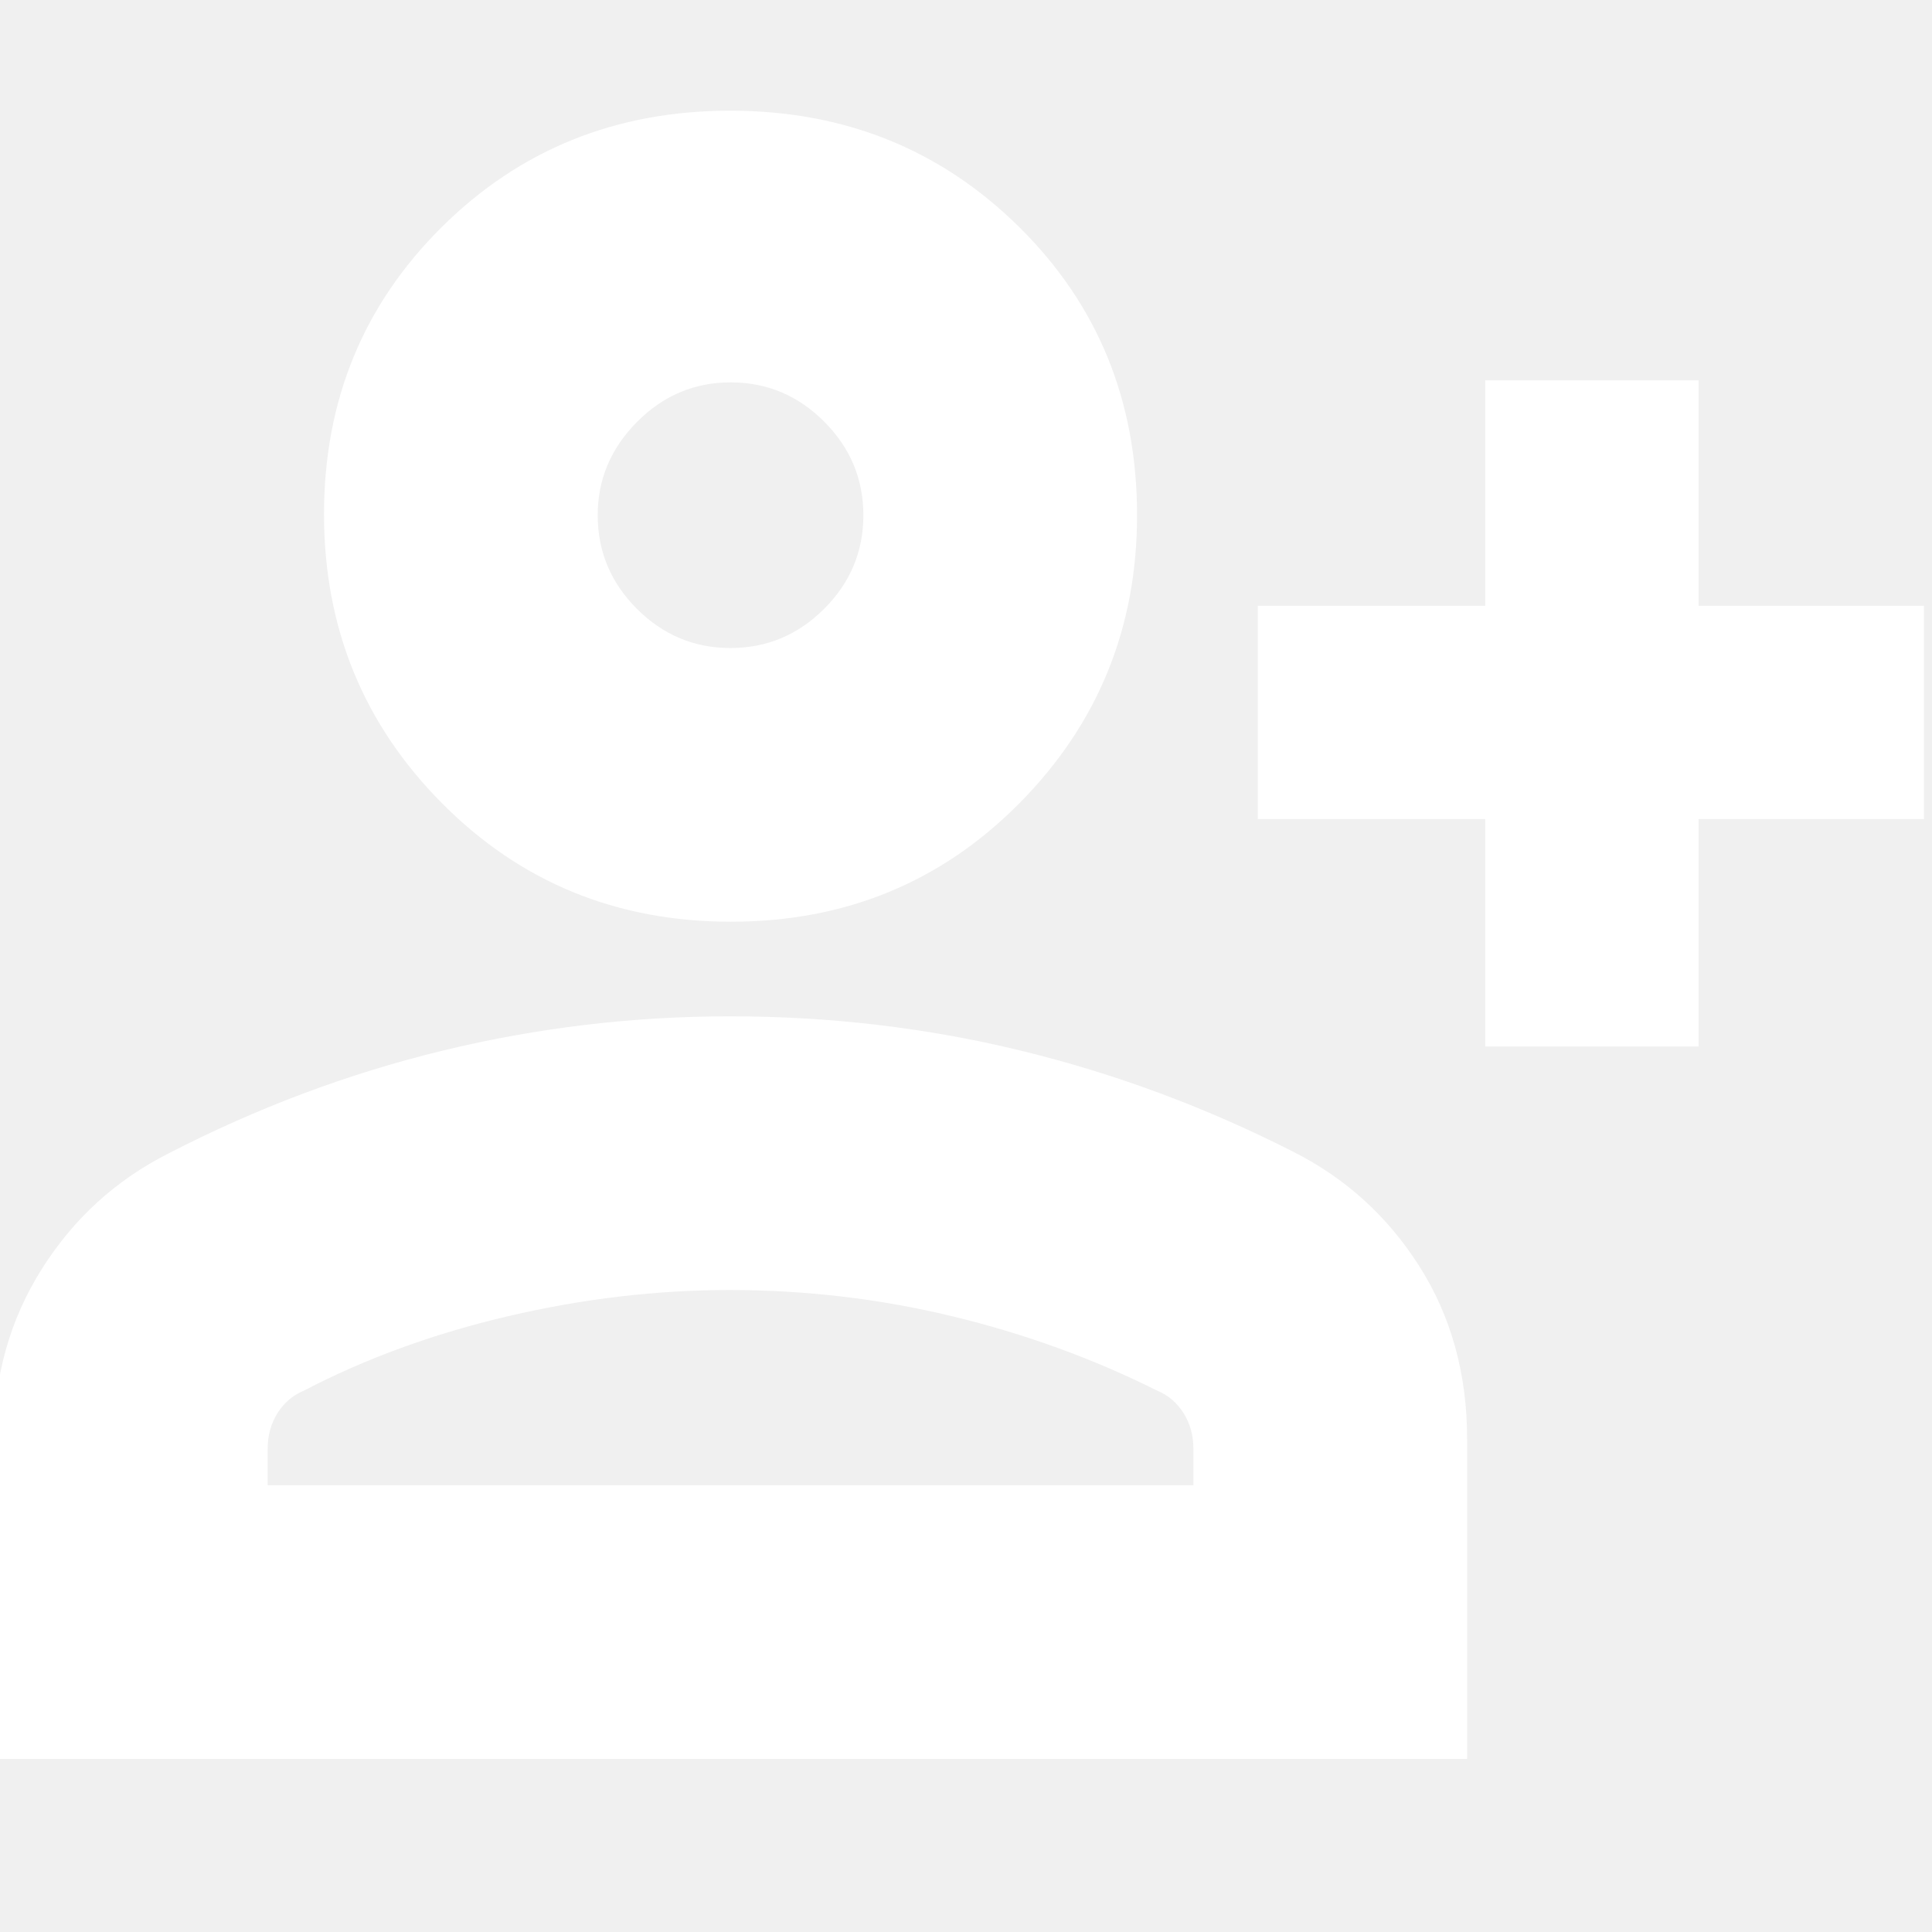
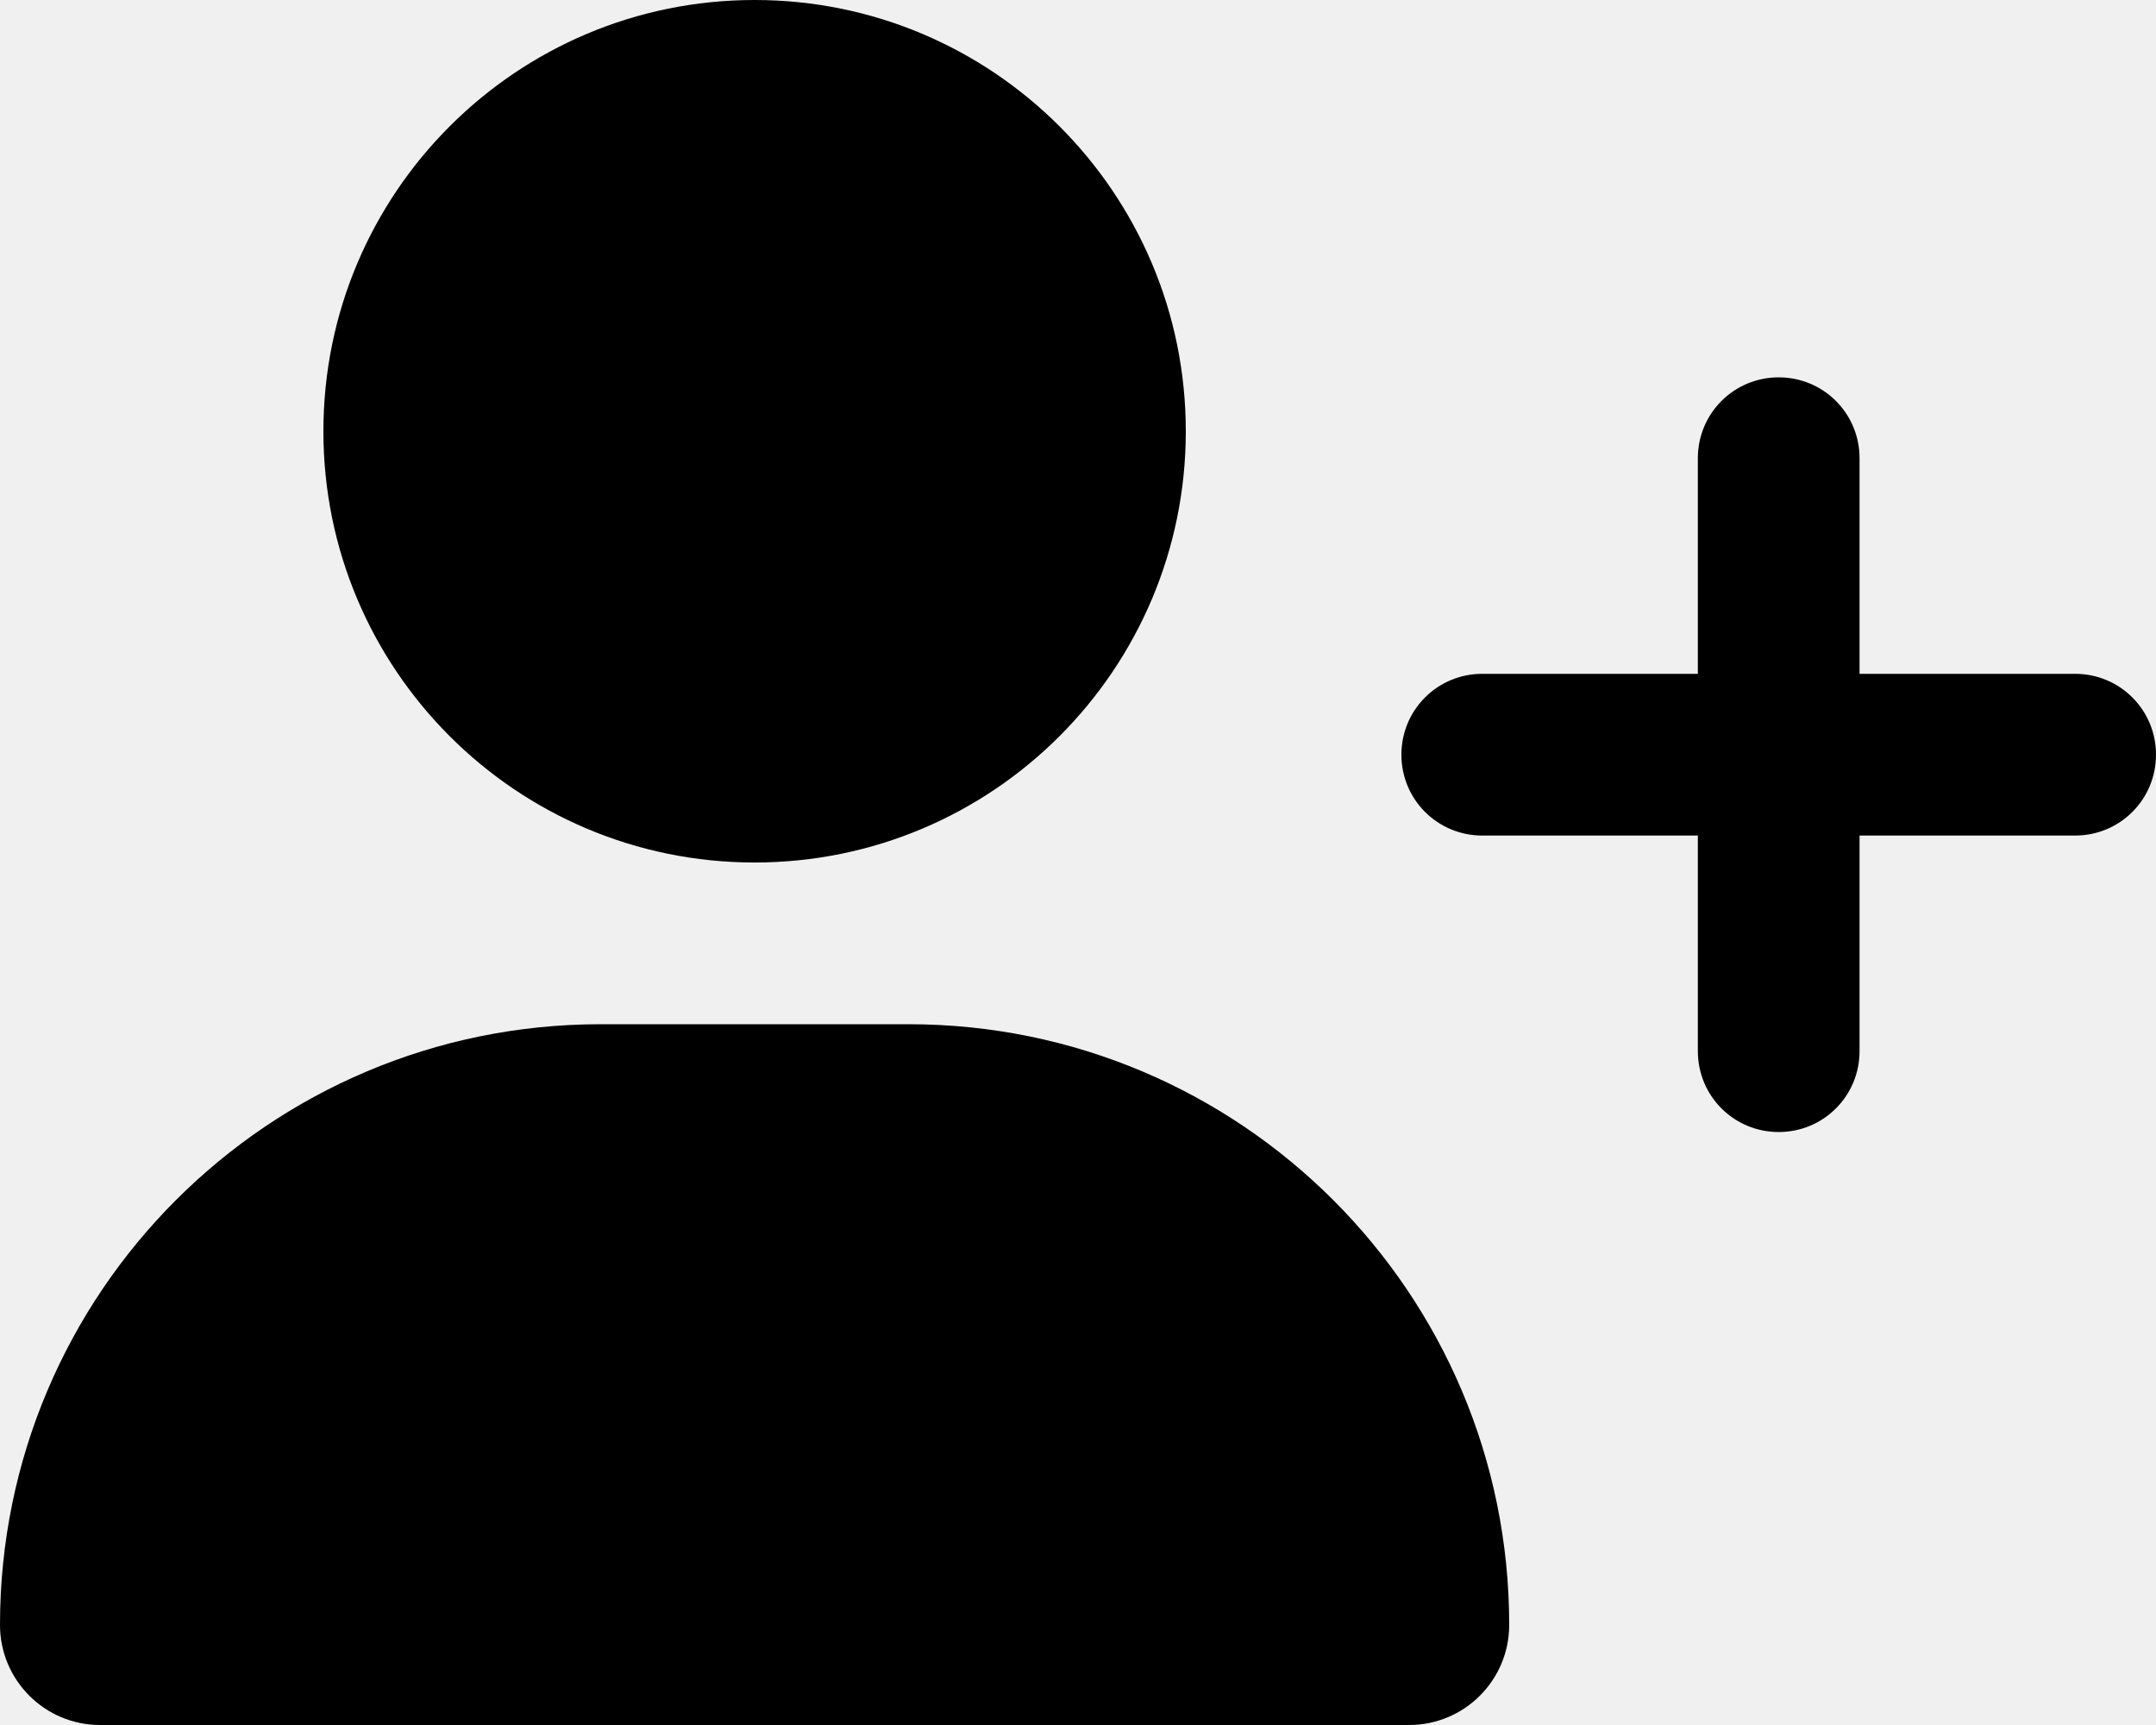
- <svg xmlns="http://www.w3.org/2000/svg" height="24" viewBox="0 -960 960 960" width="24" fill="white">
-   <path d="M738-440v-113H625v-106h113v-112h106v112h112v106H844v113H738Zm-374.841-62Q278-502 219.5-561 161-620 161-704.5T219.341-847q58.34-58 143.5-58Q448-905 506.5-847.112 565-789.225 565-704q0 84-58.341 143-58.34 59-143.5 59ZM-3-86v-159q0-46.774 23.79-84.467Q44.577-367.161 84-387q66-34 136.174-51t142.541-17Q437-455 507-438t135 50q39.422 19.693 63.211 57.111Q729-293.472 729-245.055V-86H-3Zm136-136h460v-18q0-10.029-4.875-17.801Q583.25-265.572 575-269q-48-24-102-37t-110.5-13q-54.5 0-110 13T151-269q-8.25 3.428-13.125 11.199Q133-250.029 133-240v18Zm229.965-416Q390-638 409.5-657.465q19.5-19.464 19.5-46.5Q429-731 409.535-750.5q-19.464-19.5-46.5-19.5Q336-770 316.5-750.319 297-730.638 297-704q0 27.05 19.465 46.525Q335.929-638 362.965-638Zm.035-66Zm0 482Z" />
+ <svg xmlns="http://www.w3.org/2000/svg" viewBox="0 0 640 512">
+   <path d="M96 128a128 128 0 1 1 256 0A128 128 0 1 1 96 128zM0 482.3C0 383.8 79.8 304 178.3 304h91.4C368.2 304 448 383.8 448 482.3c0 16.4-13.3 29.7-29.7 29.7H29.7C13.3 512 0 498.7 0 482.3zM504 312V248H440c-13.3 0-24-10.7-24-24s10.7-24 24-24h64V136c0-13.3 10.7-24 24-24s24 10.7 24 24v64h64c13.3 0 24 10.7 24 24s-10.7 24-24 24H552v64c0 13.3-10.7 24-24 24s-24-10.7-24-24z" />
</svg>
